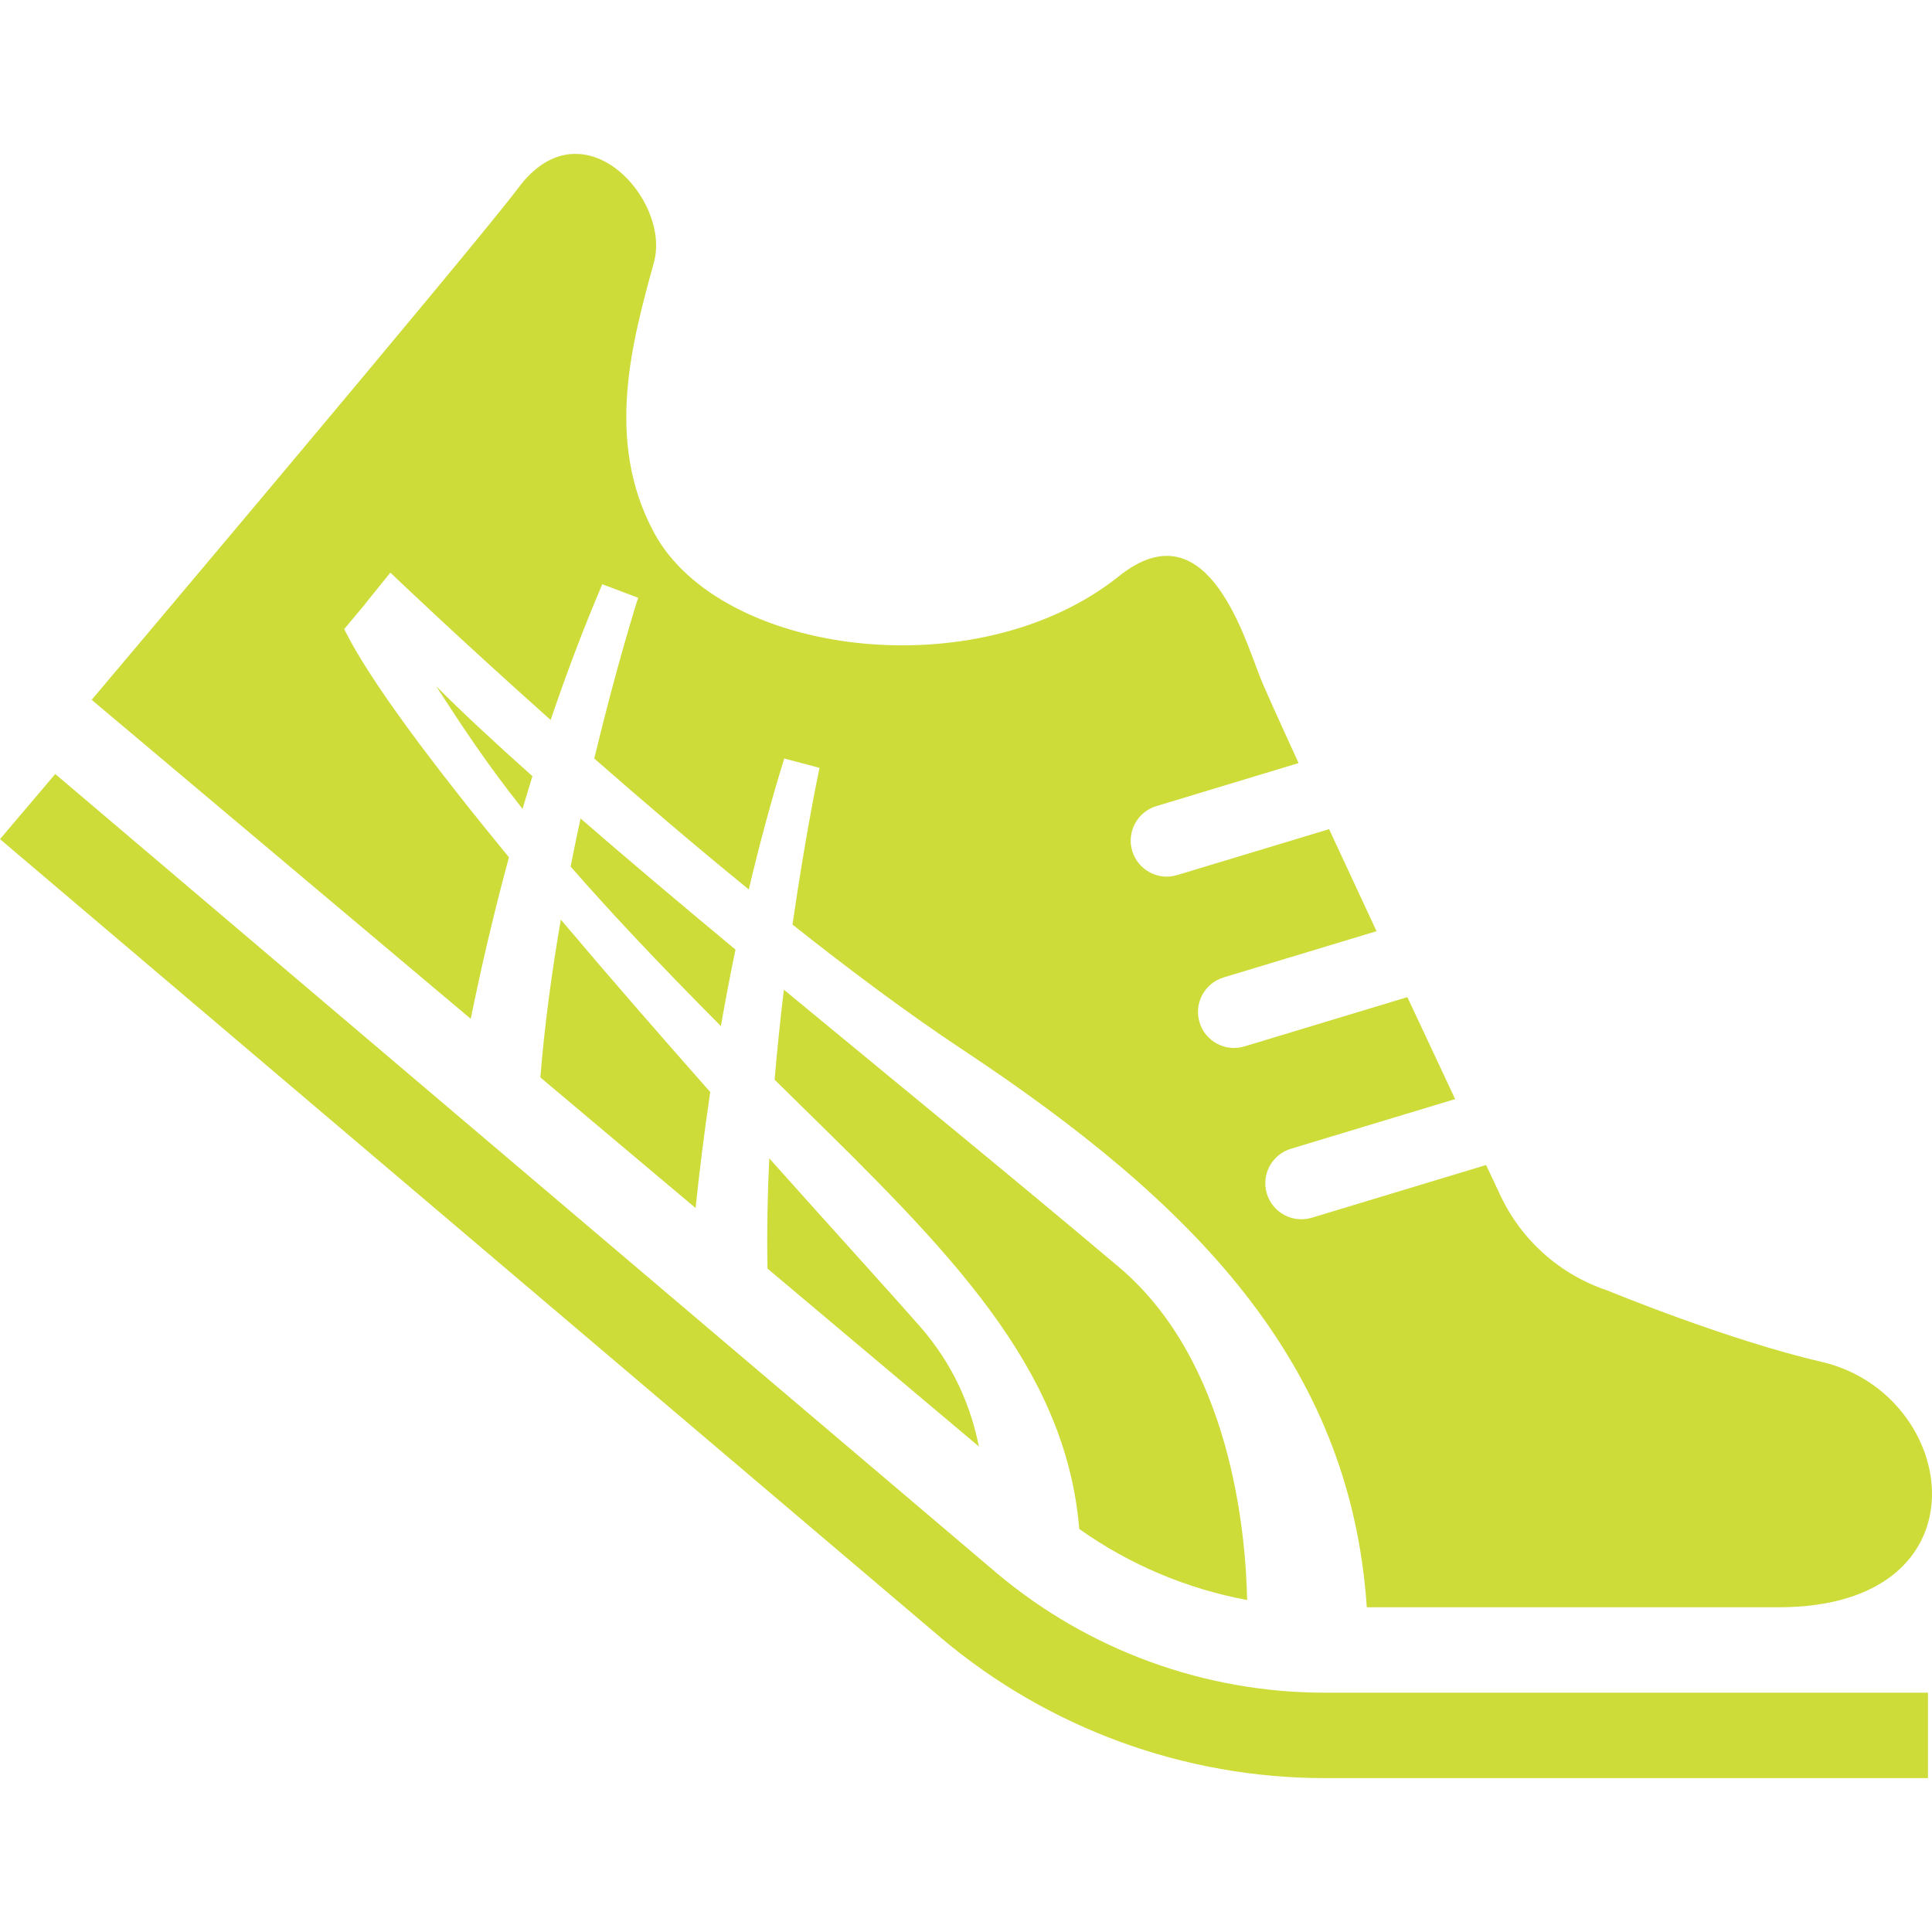
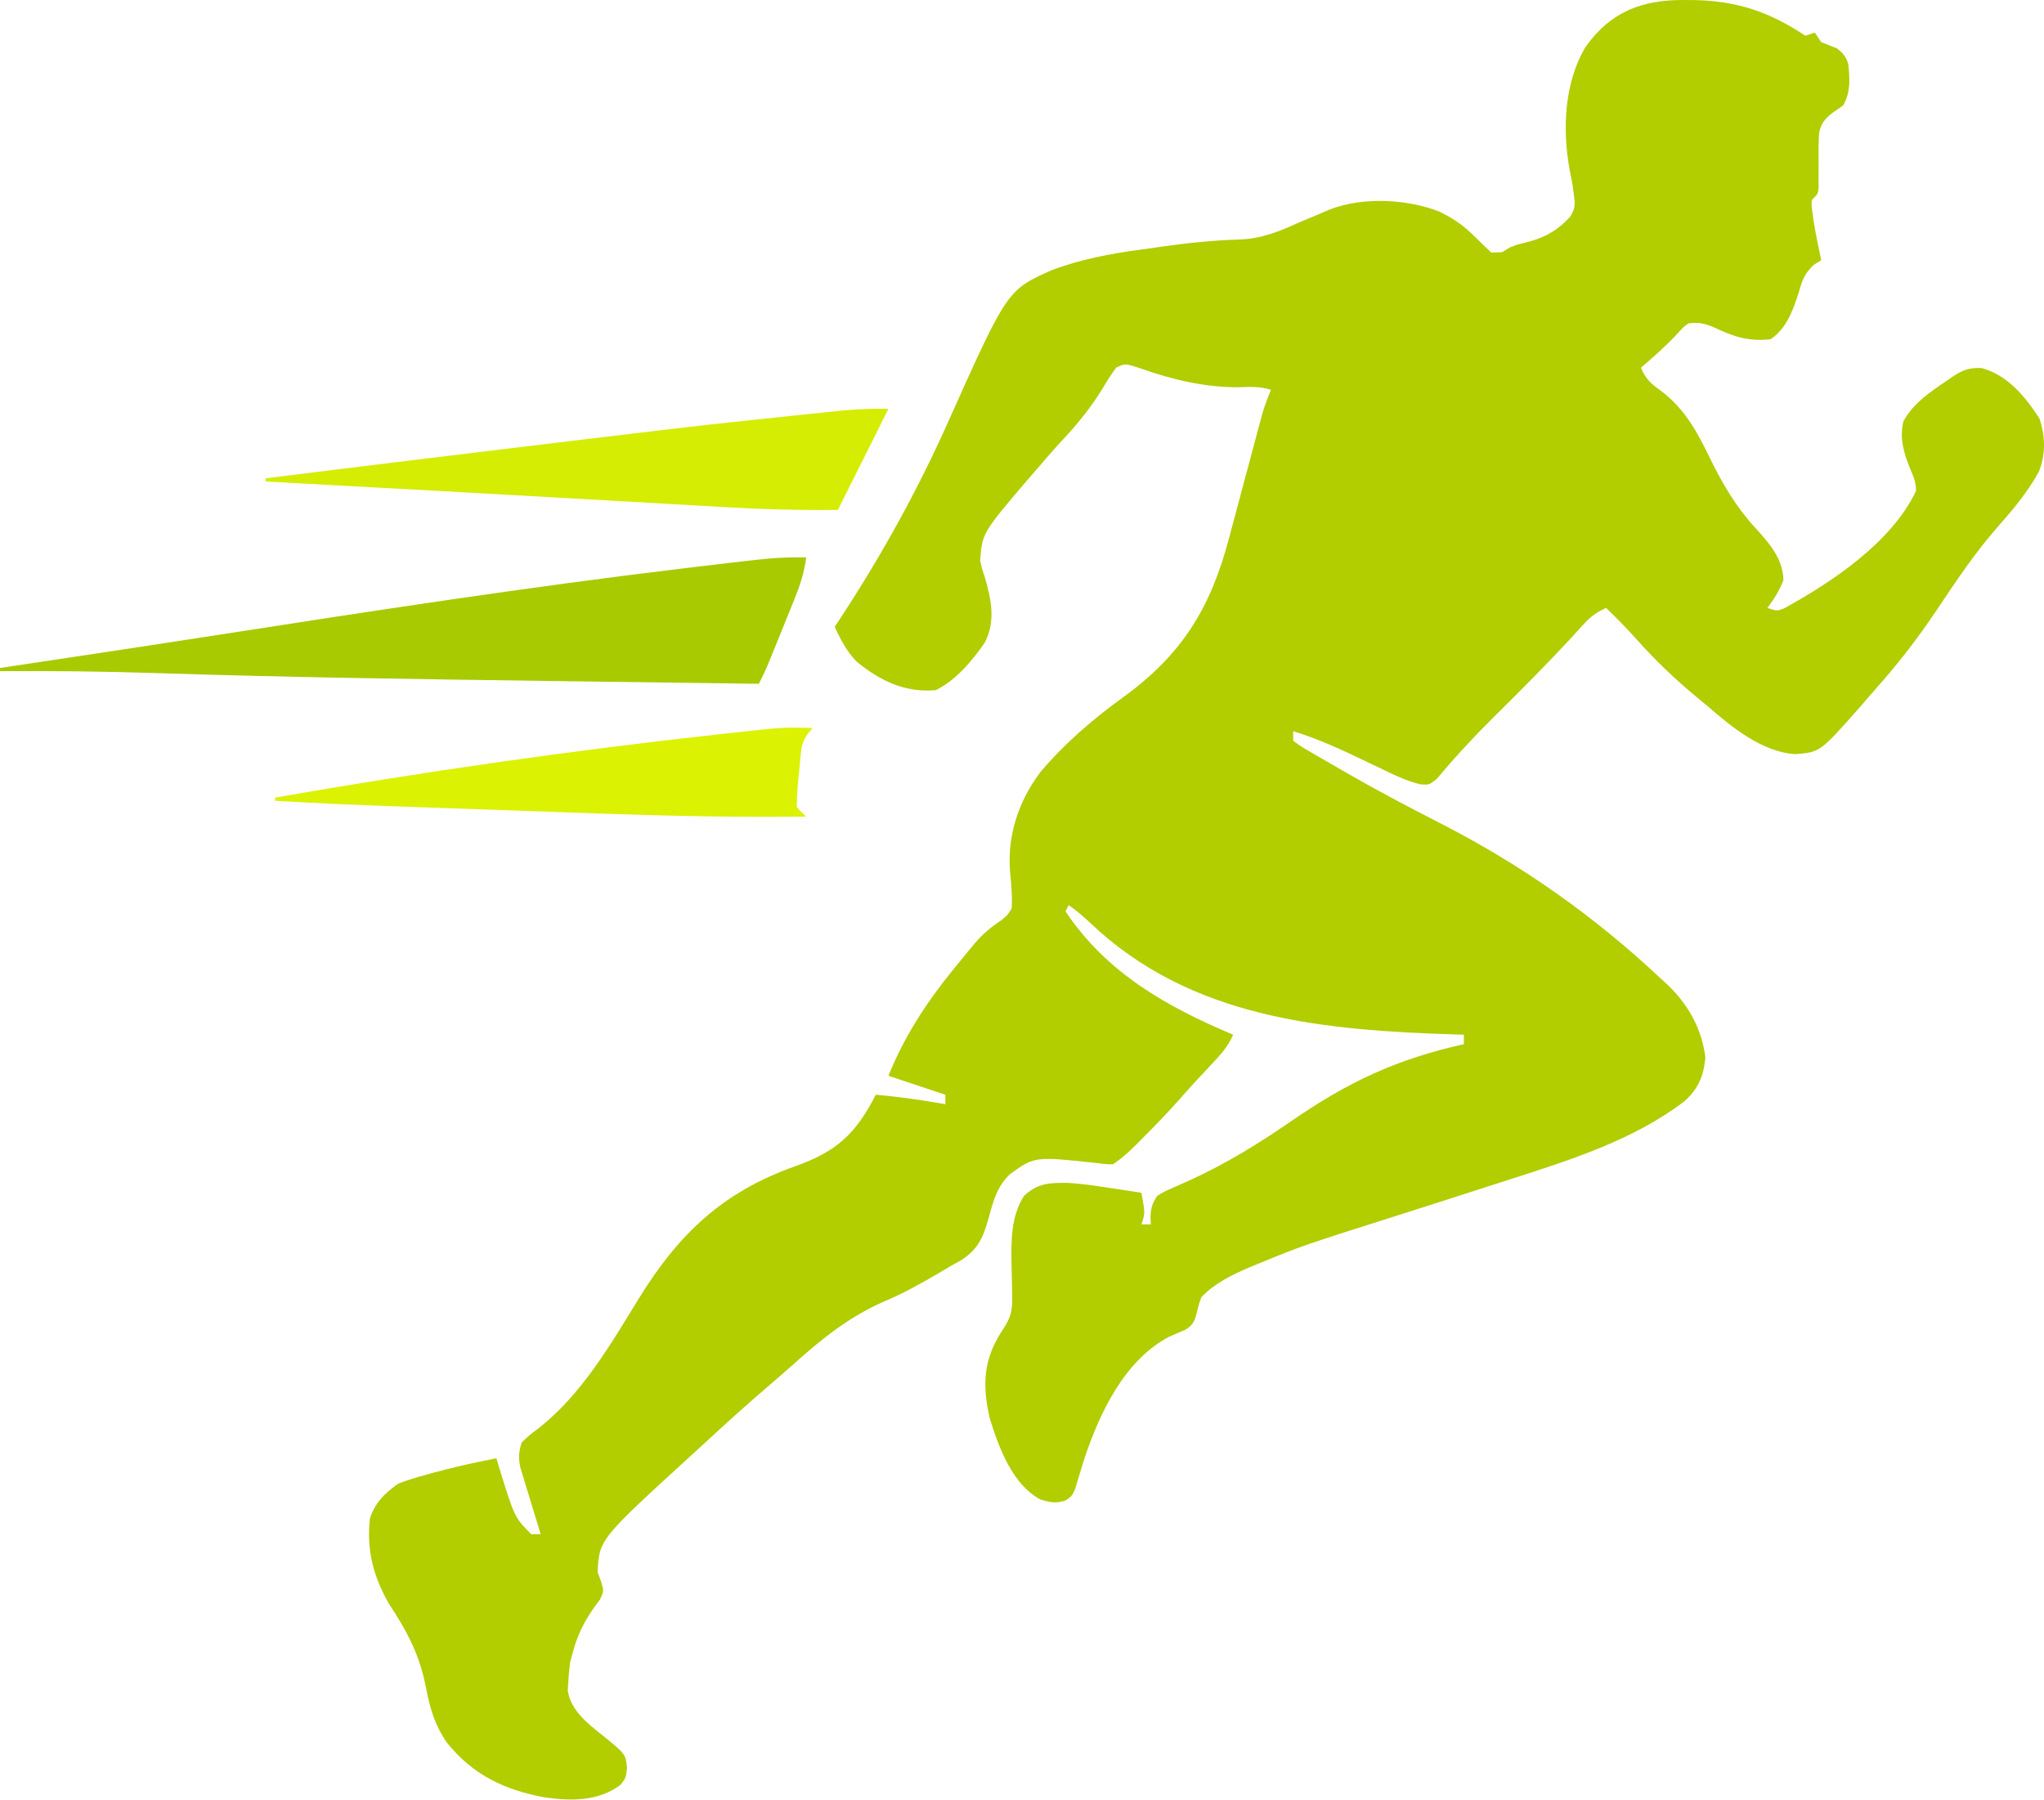
- <svg xmlns="http://www.w3.org/2000/svg" viewBox="0 0 512 512" fill="none">
-   <g>
-     <path fill="#cddc39" d="M264.144,416.889L14.642,205.12L0,222.38l249.532,211.798l0.034,0.03         c28.365,23.868,64.366,37.003,101.443,37.01h159.922v-22.638H351.01C319.292,448.581,288.402,437.322,264.144,416.889z" />
-     <path fill="#cddc39" d="M203.394,336.186l56.013,47.136c-2.07-10.412-6.623-21.543-15.617-31.812         c-6.968-7.966-21.928-24.401-39.924-44.533C203.397,316.698,203.21,326.524,203.394,336.186z" />
-     <path fill="#cddc39" d="M141.098,205.698c-9.717-8.664-18.354-16.682-25.496-23.824c6.923,10.704,13.333,20.425,22.882,32.494         C139.323,211.511,140.198,208.624,141.098,205.698z" />
-     <path fill="#cddc39" d="M194.91,251.657c-14.556-12.107-28.463-23.816-41.054-34.745c-0.893,4.133-1.785,8.371-2.64,12.729         c9.852,11.312,22.541,24.874,39.826,42.291C192.187,265.361,193.466,258.587,194.91,251.657z" />
-     <path fill="#cddc39" d="M330.506,424.022c-0.372-18.197-4.4-63.248-33.957-88.205c-27.911-23.568-59.254-49.094-88.812-73.532         c-0.912,7.576-1.751,15.587-2.46,23.838c1.938,1.92,3.889,3.841,5.929,5.836c40.044,39.253,71.222,70.09,74.808,113.228         C299.34,414.654,314.525,421.052,330.506,424.022z" />
-     <path fill="#cddc39" d="M143.198,285.524l41.136,34.617c0.946-9.032,2.205-19.405,3.886-30.746         c-12.943-14.635-26.625-30.327-39.594-45.689C146.277,257.298,144.327,271.497,143.198,285.524z" />
-     <path fill="#cddc39" d="M134.872,227.196c-20.23-24.656-37.018-46.956-43.656-60.473l5.58-6.683c-0.011-0.008-0.022-0.023-0.022-0.023         l6.676-8.266c0,0,17.463,16.742,42.478,39.05c4.013-11.837,8.547-23.936,13.682-35.975l9.5,3.586c0,0-5.555,17.357-11.623,42.605         c12.654,11.087,26.628,23.028,40.951,34.7c2.686-11.394,5.788-23.043,9.392-34.707l9.35,2.483c0,0-3.616,16.922-7.156,41.533         c15.355,12.174,30.777,23.681,45.052,33.132c61.016,40.431,102.772,82.721,107.136,147.785c20.744,0,66.91,0,109.11,0         c56.584,0,48.096-56.58,11.315-65.064c-24.809-5.731-56.685-18.895-56.685-18.895c-12.576-4.193-22.867-13.39-28.44-25.421         c0,0-1.373-2.902-3.679-7.824l-46.202,13.975c-5.049,1.522-10.378-1.335-11.904-6.376c-1.527-5.048,1.327-10.382,6.375-11.904         l43.526-13.165c-3.744-7.966-8.087-17.237-12.662-27.018l-43.172,13.058c-5.04,1.523-10.378-1.327-11.904-6.375         c-1.526-5.049,1.331-10.374,6.376-11.904l40.531-12.257c-4.313-9.256-8.607-18.475-12.575-27.041l-40.262,12.174         c-5.044,1.53-10.377-1.327-11.904-6.376c-1.522-5.04,1.328-10.373,6.372-11.896l37.715-11.409         c-5.404-11.77-9.335-20.485-10.374-23.186c-4.546-11.806-14.511-44.533-37.254-26.328         c-37.389,29.922-105.596,21.138-123.204-11.574c-13.202-24.52-5.66-50.924,0-71.672c4.519-16.585-18.869-42.441-35.844-19.81         c-12.002,16-113.171,135.806-113.171,135.806l100.457,84.537C127.228,257.77,130.544,243.151,134.872,227.196z" />
-   </g>
+ <svg xmlns="http://www.w3.org/2000/svg" viewBox="0 0 646.475 569.245">
+   <path d="m 532.562,0.001 2.972,0.017 c 13.767,0.23 24.029,3.671 35.466,11.295 l 3,-1 2,3 c 1.661,0.681 3.328,1.347 5,2 1.988,1.597 2.881,2.579 3.582,5.051 0.489,4.802 0.757,8.563 -1.582,12.949 -1.167,0.843 -2.35,1.666 -3.543,2.473 -2.359,1.97 -3.333,3.034 -4.09,6.042 -0.207,2.93 -0.238,5.799 -0.179,8.736 10e-4,1.984 -0.005,3.969 -0.019,5.953 0.013,0.873 0.026,1.746 0.04,2.646 -0.208,2.151 -0.208,2.151 -2.208,4.151 -0.047,1.812 -0.047,1.812 0.25,4 0.053,0.396 0.053,0.396 0.324,2.402 0.692,4.224 1.526,8.413 2.426,12.598 -0.763,0.474 -1.526,0.949 -2.312,1.438 -3.121,2.976 -3.699,5.014 -4.875,9.043 -1.792,5.556 -3.883,11.233 -8.812,14.52 -7.117,0.791 -11.781,-0.848 -18.203,-3.906 -2.919,-1.142 -4.704,-1.552 -7.797,-1.094 -1.738,1.285 -1.738,1.285 -3.312,3.062 -3.659,3.949 -7.598,7.443 -11.688,10.938 1.441,3.526 3.156,5.082 6.25,7.25 7.788,5.925 11.51,13.047 15.719,21.678 3.883,7.923 8.161,15.175 14.156,21.697 4.401,4.796 8.805,9.811 8.938,16.562 -1.255,3.322 -2.959,5.962 -5.062,8.812 3,1 3,1 5.137,0.207 15.28,-8.353 34.177,-20.981 41.863,-37.207 0,-2.682 -0.715,-4.333 -1.754,-6.766 -2.077,-5.098 -3.524,-9.734 -2.246,-15.234 3.078,-5.8 8.69,-9.454 14,-13.062 0.29,-0.203 0.29,-0.203 1.76,-1.232 3.199,-2.051 5.101,-2.709 8.927,-2.607 8.303,2.262 13.717,8.909 18.312,15.902 1.9,5.701 2.08,11.254 -0.141,16.898 -3.603,6.524 -8.188,11.997 -13.1,17.543 -7.301,8.308 -13.395,17.523 -19.536,26.703 -5.803,8.639 -11.999,16.627 -18.926,24.396 -1.708,1.923 -3.374,3.881 -5.047,5.835 -12.612,14.269 -12.612,14.269 -20.508,14.875 -10.51,-0.702 -20.09,-8.579 -27.742,-15.25 -1.111,-0.92 -2.225,-1.838 -3.34,-2.754 -6.955,-5.762 -13.241,-11.78 -19.238,-18.531 -3.015,-3.379 -6.185,-6.55 -9.422,-9.715 -2.947,1.316 -4.886,2.682 -7.047,5.07 -0.586,0.638 -1.172,1.275 -1.776,1.932 -0.636,0.701 -1.272,1.401 -1.927,2.123 -8.067,8.744 -16.449,17.14 -24.911,25.499 -6.297,6.235 -12.217,12.646 -17.901,19.439 -2.438,1.938 -2.438,1.938 -5.19,1.736 -3.485,-0.857 -6.407,-2.082 -9.642,-3.634 l -1.793,-0.849 c -1.878,-0.89 -3.752,-1.789 -5.625,-2.691 -7.606,-3.648 -15.087,-7.191 -23.188,-9.625 v 3 c 2.234,1.679 2.234,1.679 5.395,3.52 l 1.728,1.016 c 1.89,1.105 3.789,2.191 5.689,3.277 1.318,0.764 2.636,1.527 3.954,2.291 9.816,5.657 19.806,10.917 29.891,16.077 25.558,13.093 48.405,29.169 69.342,48.819 0.705,0.639 1.41,1.279 2.137,1.938 6.677,6.257 11.22,14.27 12.238,23.438 -0.605,5.848 -2.214,9.643 -6.598,13.664 -16.068,12.258 -35.977,18.559 -55.001,24.653 -2.792,0.895 -5.581,1.797 -8.37,2.701 -8.529,2.762 -17.064,5.501 -25.609,8.212 -32.025,10.166 -32.025,10.166 -45.798,15.832 -0.924,0.377 -1.849,0.753 -2.802,1.142 -5.489,2.356 -11.015,5.06 -15.198,9.421 -0.865,2.322 -0.865,2.322 -1.375,4.562 -0.762,2.907 -1.077,4.082 -3.633,5.738 -1.723,0.743 -3.447,1.484 -5.172,2.223 -14.165,7.416 -21.993,24.082 -26.82,38.477 -0.347,1.127 -0.694,2.253 -1.051,3.414 -0.334,1.08 -0.668,2.16 -1.012,3.273 -0.28,0.973 -0.559,1.946 -0.848,2.949 -1.09,2.363 -1.09,2.363 -3.035,3.695 -3.142,1.021 -4.895,0.659 -8.055,-0.332 -8.893,-4.815 -13.077,-16.405 -15.938,-25.562 -2.355,-10.151 -2.147,-18.139 3.43,-27.098 0.498,-0.772 0.995,-1.544 1.508,-2.34 1.995,-3.305 2.217,-5.703 2.125,-9.543 -0.008,-0.537 -0.008,-0.537 -0.047,-3.256 -0.052,-2.24 -0.104,-4.479 -0.156,-6.719 -0.108,-7.568 -0.18,-14.823 3.891,-21.42 4.264,-4.02 7.82,-4.225 13.587,-4.18 4.6,0.209 9.117,0.916 13.663,1.618 0.961,0.143 1.922,0.286 2.912,0.434 2.343,0.35 4.684,0.705 7.025,1.066 1.205,6.518 1.205,6.518 0,10 h 3 l -0.125,-2.25 c 0.135,-2.976 0.52,-4.272 2.125,-6.75 2.069,-1.289 2.069,-1.289 4.629,-2.41 0.472,-0.213 0.472,-0.213 2.86,-1.292 1.014,-0.449 2.029,-0.898 3.074,-1.36 11.446,-5.274 21.605,-11.521 31.945,-18.671 17.838,-12.306 33.336,-19.562 54.493,-24.266 v -3 l -2.038,-0.06 c -42.154,-1.295 -84.323,-4.882 -116.333,-35.487 -2.136,-1.993 -4.251,-3.766 -6.629,-5.453 l -1,2 c 13.044,19.493 31.859,30.073 53,39 -1.604,3.868 -4.226,6.627 -7.062,9.625 -1.004,1.076 -2.008,2.153 -3.012,3.23 -0.498,0.533 -0.996,1.066 -1.509,1.615 -1.967,2.124 -3.877,4.297 -5.792,6.467 -3.717,4.141 -7.576,8.12 -11.5,12.062 -0.56,0.565 -1.12,1.129 -1.697,1.711 -2.381,2.372 -4.623,4.419 -7.428,6.289 -2.277,-0.023 -2.277,-0.023 -4.938,-0.375 -19.835,-2.151 -19.835,-2.151 -27.707,3.57 -4.066,3.933 -5.229,8.479 -6.668,13.805 -1.723,6.124 -3.265,9.879 -8.832,13.422 -0.942,0.521 -1.885,1.042 -2.855,1.578 -1.276,0.753 -2.551,1.509 -3.824,2.266 -5.508,3.223 -11.046,6.36 -16.926,8.859 -11.387,4.877 -20.208,11.946 -29.313,20.145 -2.545,2.274 -5.132,4.497 -7.721,6.72 -6.69,5.748 -13.246,11.621 -19.712,17.62 -1.577,1.458 -3.162,2.907 -4.75,4.355 -29.197,26.671 -29.197,26.671 -29.754,37.035 0.375,1.004 0.75,2.008 1.137,3.043 0.863,2.957 0.863,2.957 -0.367,5.633 -0.646,0.87 -1.292,1.74 -1.957,2.637 -3.315,4.787 -5.378,9.065 -6.812,14.688 -0.227,0.825 -0.454,1.65 -0.688,2.5 -0.29,2.322 -0.508,4.601 -0.625,6.938 -0.037,0.721 -0.075,1.441 -0.113,2.184 1.146,6.401 6.313,10.291 11.113,14.129 7.154,5.795 7.154,5.795 7.625,10.125 -0.312,3.125 -0.312,3.125 -2,5.375 -6.968,5.273 -15.387,5.186 -23.75,4.062 -12.823,-2.29 -23.061,-7.109 -31.293,-17.473 -3.708,-5.374 -5.308,-10.785 -6.511,-17.136 -2.004,-10.467 -5.928,-17.878 -11.758,-26.704 -4.967,-8.717 -7.104,-16.97 -6,-27 1.638,-4.957 4.766,-8.071 9,-11 2.668,-0.99 5.205,-1.823 7.938,-2.562 0.74,-0.209 1.48,-0.418 2.242,-0.634 6.876,-1.905 13.817,-3.439 20.821,-4.804 0.146,0.489 0.146,0.489 0.883,2.965 4.851,15.725 4.851,15.725 10.117,21.035 h 3 c -0.217,-0.701 -0.435,-1.402 -0.658,-2.124 -0.98,-3.184 -1.942,-6.374 -2.904,-9.564 -0.171,-0.551 -0.171,-0.551 -1.037,-3.342 -0.16,-0.533 -0.16,-0.533 -0.967,-3.232 -0.298,-0.979 -0.597,-1.959 -0.905,-2.968 -0.575,-3.011 -0.47,-4.865 0.471,-7.771 2.406,-2.289 2.406,-2.289 5.5,-4.625 13.607,-10.789 22.498,-26.196 31.494,-40.833 12.657,-20.586 26.666,-33.825 49.521,-41.925 13.144,-4.682 19.152,-10.26 25.484,-22.617 7.407,0.623 14.682,1.705 22,3 v -3 l -18,-6 c 4.821,-12.052 11.846,-22.937 20,-33 0.441,-0.548 0.883,-1.096 1.337,-1.661 1.397,-1.727 2.807,-3.442 4.225,-5.151 0.46,-0.559 0.921,-1.117 1.395,-1.693 2.684,-3.17 5.339,-5.472 8.792,-7.744 1.934,-1.57 1.934,-1.57 3.25,-3.75 0.152,-3.563 -0.052,-6.855 -0.429,-10.389 -1.253,-11.833 2.28,-23.062 9.429,-32.611 7.698,-9.136 16.616,-16.778 26.259,-23.769 18.53,-13.442 27.627,-28.16 33.44,-50.258 0.321,-1.192 0.642,-2.384 0.973,-3.612 1.013,-3.764 2.015,-7.531 3.015,-11.298 1.013,-3.792 2.029,-7.583 3.047,-11.373 0.63,-2.347 1.257,-4.696 1.88,-7.045 0.284,-1.062 0.568,-2.124 0.861,-3.218 0.247,-0.93 0.494,-1.86 0.748,-2.817 0.778,-2.613 1.724,-5.095 2.776,-7.609 -3.476,-1.1 -6.501,-0.971 -10.125,-0.812 -10.687,0.089 -21.205,-2.426 -31.25,-6 -4.764,-1.561 -4.764,-1.561 -7.625,-0.188 -1.547,2.127 -2.872,4.175 -4.188,6.438 -3.987,6.53 -8.53,12.016 -13.812,17.562 -2.369,2.636 -4.688,5.313 -7,8 -0.795,0.917 -1.591,1.833 -2.41,2.777 -14.931,17.498 -14.931,17.498 -15.59,26.223 0.559,2.57 0.559,2.57 1.438,5.125 2.055,7.155 3.574,13.984 0.016,20.867 -4.075,5.829 -8.978,11.77 -15.453,15.008 -9.749,0.87 -17.536,-2.884 -25.016,-8.984 -3.193,-3.243 -5.066,-6.936 -6.984,-11.016 0.69,-1.053 1.379,-2.106 2.09,-3.191 13.017,-19.942 24.203,-40.151 33.91,-61.934 18.603,-41.537 18.603,-41.537 33,-47.875 9.174,-3.375 18.365,-5.084 28,-6.383 2.235,-0.302 4.467,-0.623 6.699,-0.947 8.182,-1.155 16.296,-1.993 24.56,-2.235 6.902,-0.273 12.535,-2.6 18.74,-5.435 2.185,-0.923 4.372,-1.84 6.562,-2.75 0.95,-0.407 1.9,-0.815 2.879,-1.234 10.431,-4.141 24.641,-3.422 34.926,0.66 8.21,4.129 9.615,6.678 16.305,12.899 l 3.395,-0.097 2.567,-1.59 c 0.797,-0.17 1.722,-0.71 2.541,-0.896 7.009,-1.592 11.533,-3.399 16.493,-8.812 1.658,-2.713 1.523,-4.005 1.082,-7.117 l -0.328,-2.527 c -0.272,-1.636 -0.581,-3.268 -0.933,-4.889 -2.379,-12.885 -1.806,-27.817 5.019,-39.15 7.864,-11.101 17.857,-14.887 31.055,-14.809 z" fill="#b2cd00" />
+   <path d="m 255,176.314 c -0.61,4.672 -1.89,8.645 -3.652,13.008 -0.26,0.648 -0.52,1.296 -0.788,1.963 -0.548,1.361 -1.098,2.721 -1.652,4.079 -0.844,2.073 -1.68,4.15 -2.515,6.227 -4.198,10.406 -4.198,10.406 -6.393,14.723 -21.646,-0.282 -43.292,-0.575 -64.938,-0.875 -0.797,-0.011 -1.594,-0.022 -2.415,-0.033 -41.1,-0.569 -82.195,-1.139 -123.278,-2.482 -16.465,-0.532 -32.896,-0.719 -49.369,-0.61 0,-0.33 0,-0.66 0,-1 C 1.265,211.124 2.53,210.934 3.834,210.738 c 6.201,-0.932 12.403,-1.865 18.604,-2.799 1.173,-0.177 2.347,-0.353 3.556,-0.535 14.184,-2.136 28.364,-4.293 42.538,-6.496 49.231,-7.65 98.496,-15.226 147.969,-21.156 1.018,-0.122 2.036,-0.245 3.085,-0.371 25.681,-3.067 25.681,-3.067 35.415,-3.067 z" fill="#a7cb00" />
+   <path d="m 281,129.314 c -5.333,10.667 -10.667,21.333 -16,32 -12.334,0.126 -24.568,-0.229 -36.879,-0.953 -1.795,-0.102 -3.589,-0.203 -5.384,-0.304 -3.801,-0.214 -7.601,-0.432 -11.402,-0.652 -5.964,-0.345 -11.928,-0.684 -17.892,-1.021 -6.11,-0.346 -12.219,-0.692 -18.328,-1.041 -19.278,-1.1 -38.558,-2.16 -57.838,-3.21 -3.962,-0.216 -7.923,-0.433 -11.885,-0.65 -7.131,-0.39 -14.262,-0.78 -21.392,-1.169 0,-0.33 0,-0.66 0,-1 15.984,-2.008 31.972,-3.985 47.965,-5.926 1.091,-0.132 2.182,-0.265 3.306,-0.401 83.256,-10.104 83.256,-10.104 115.479,-13.485 1.14,-0.121 2.28,-0.241 3.454,-0.366 3.114,-0.328 6.228,-0.649 9.343,-0.966 0.863,-0.09 1.725,-0.18 2.614,-0.273 4.973,-0.491 9.842,-0.661 14.839,-0.583 z" fill="#d4ed02" />
+   <path d="m 257,230.314 c -0.48,0.573 -0.96,1.146 -1.454,1.736 -1.627,2.383 -2.007,3.659 -2.276,6.487 -0.081,0.786 -0.161,1.571 -0.244,2.381 -0.035,0.406 -0.035,0.406 -0.213,2.459 -0.041,0.408 -0.041,0.408 -0.248,2.471 -0.311,3.176 -0.564,6.274 -0.564,9.467 1.5,1.688 1.5,1.688 3,3 -29.712,0.418 -59.37,-0.722 -89.059,-1.796 -5.284,-0.19 -10.567,-0.374 -15.851,-0.557 -6.384,-0.222 -12.769,-0.448 -19.153,-0.674 -0.592,-0.021 -0.592,-0.021 -3.591,-0.126 -13.459,-0.475 -26.904,-1.027 -40.347,-1.847 0,-0.33 0,-0.66 0,-1 46.524,-8.134 93.174,-14.831 140.125,-20 0.956,-0.106 1.912,-0.212 2.897,-0.322 17.959,-1.978 17.959,-1.978 26.978,-1.678 z" fill="#dbf203" />
</svg>
